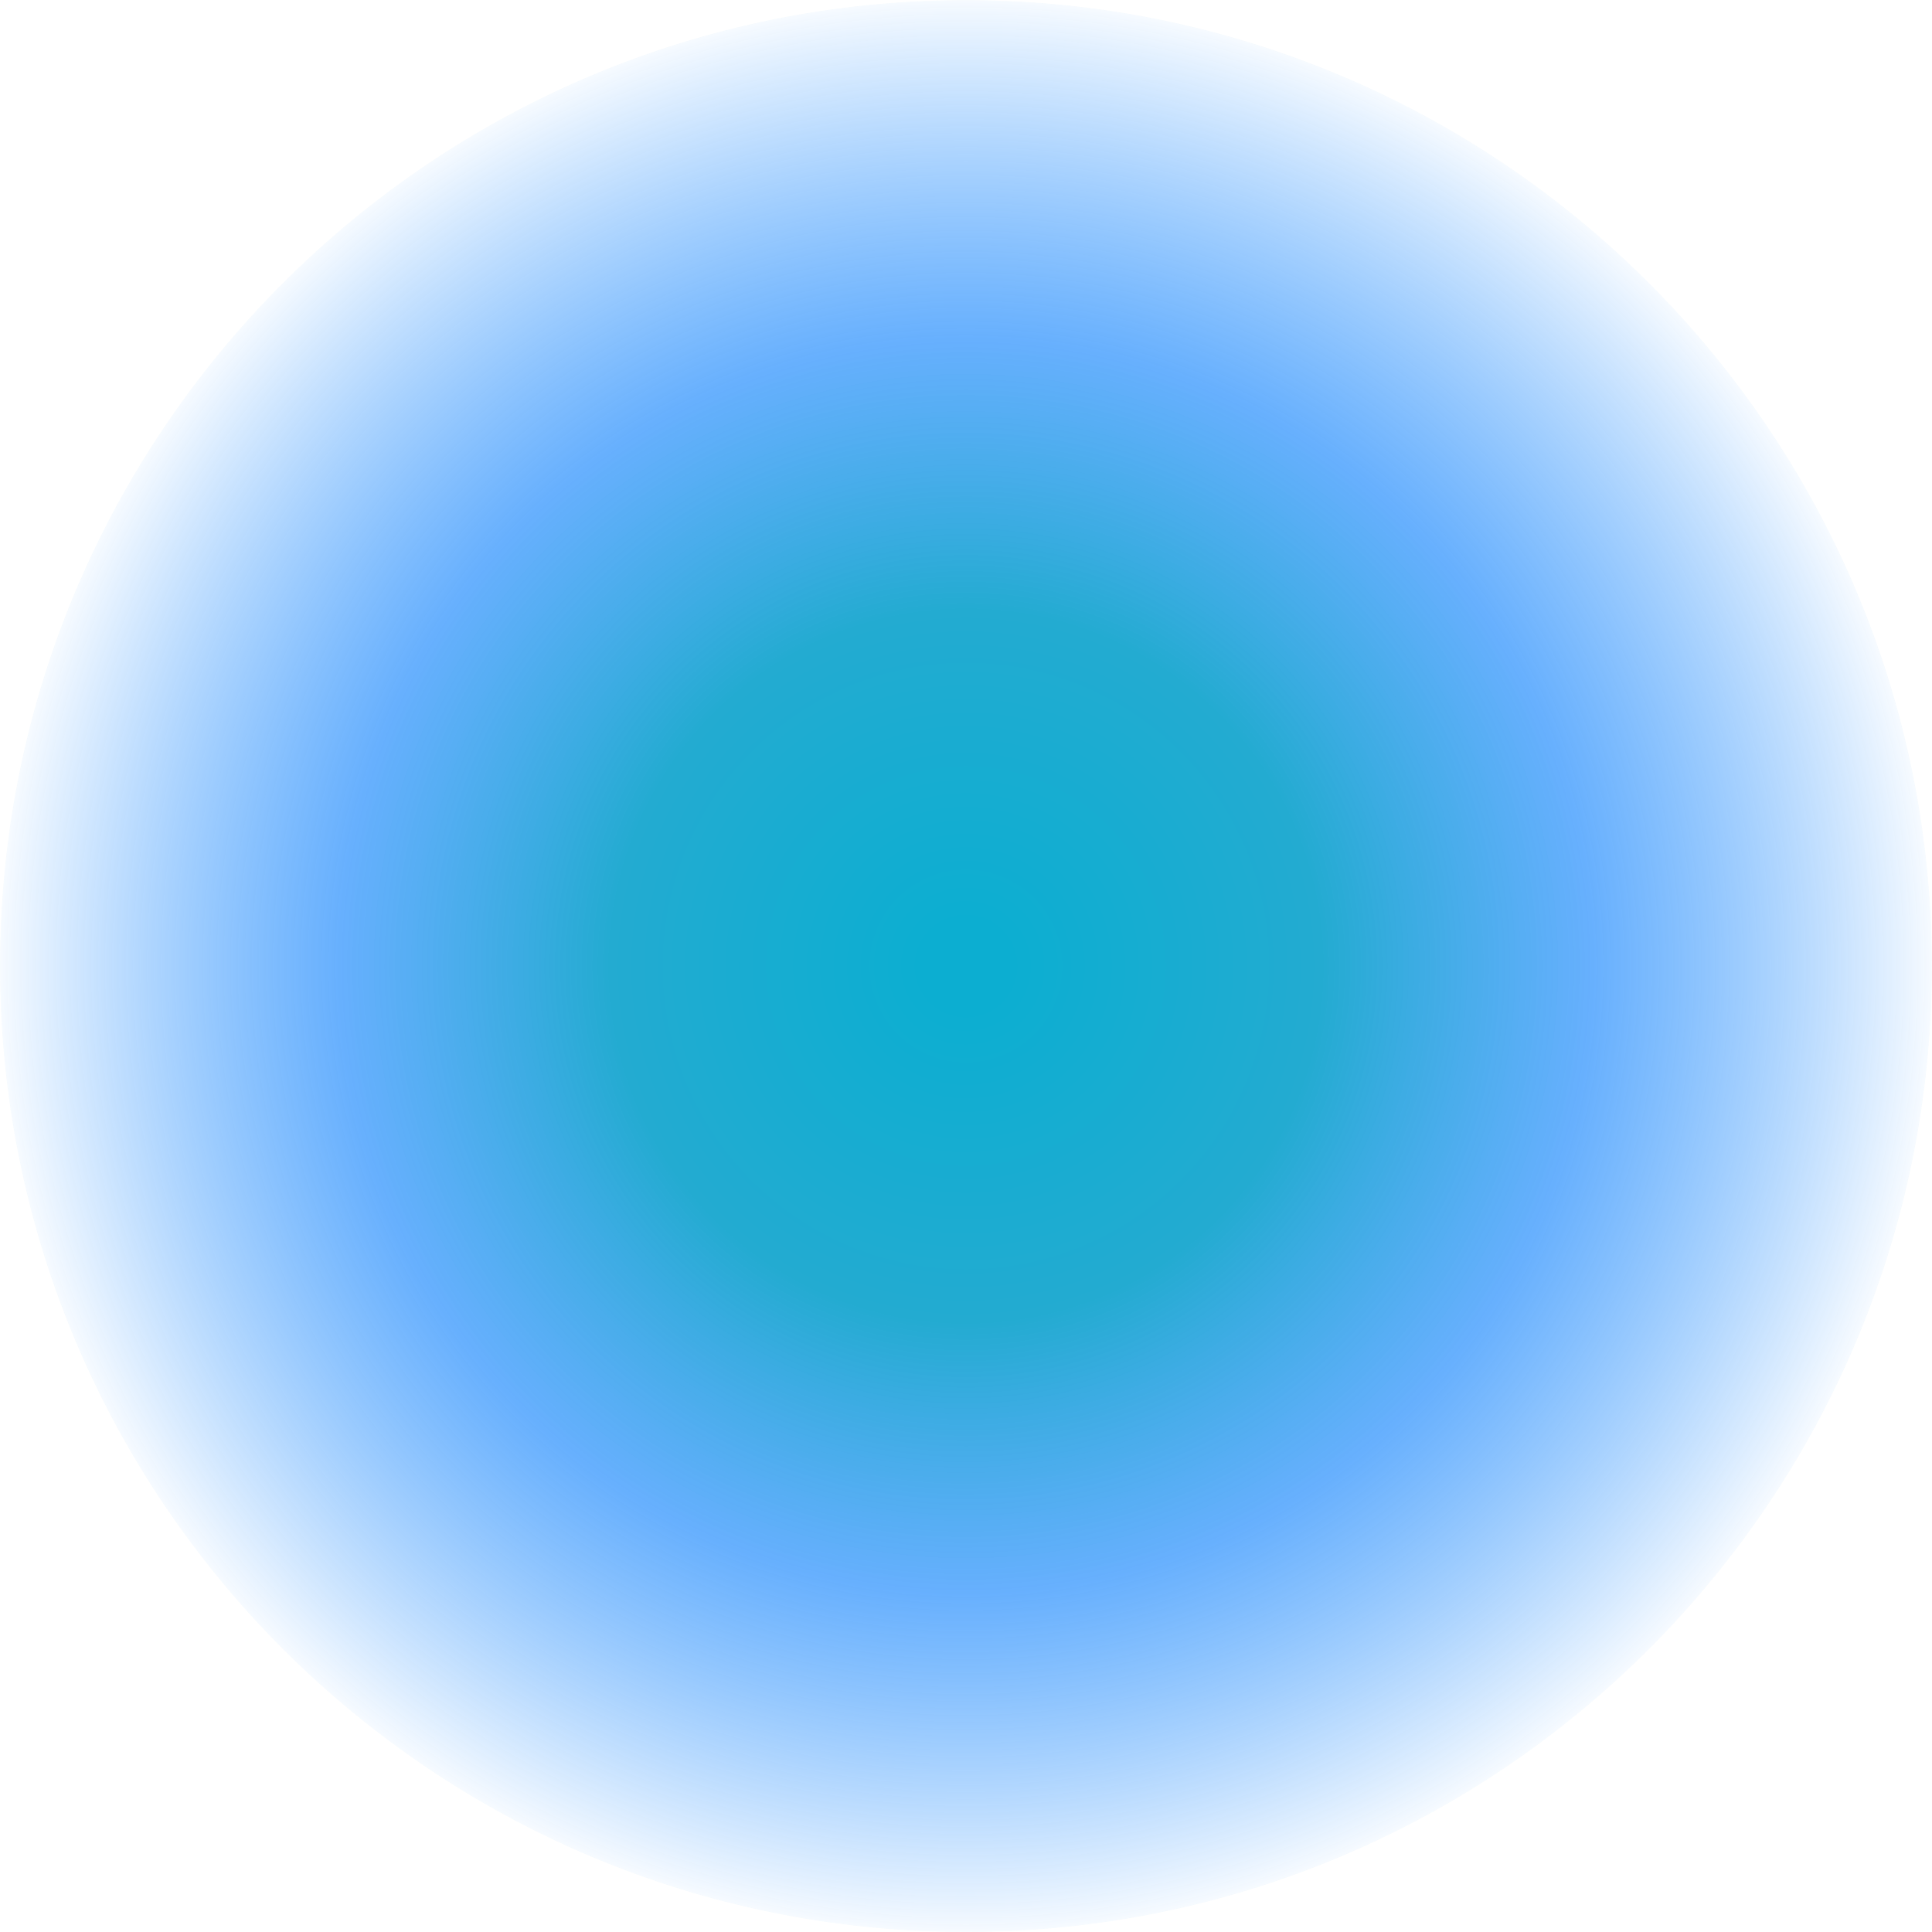
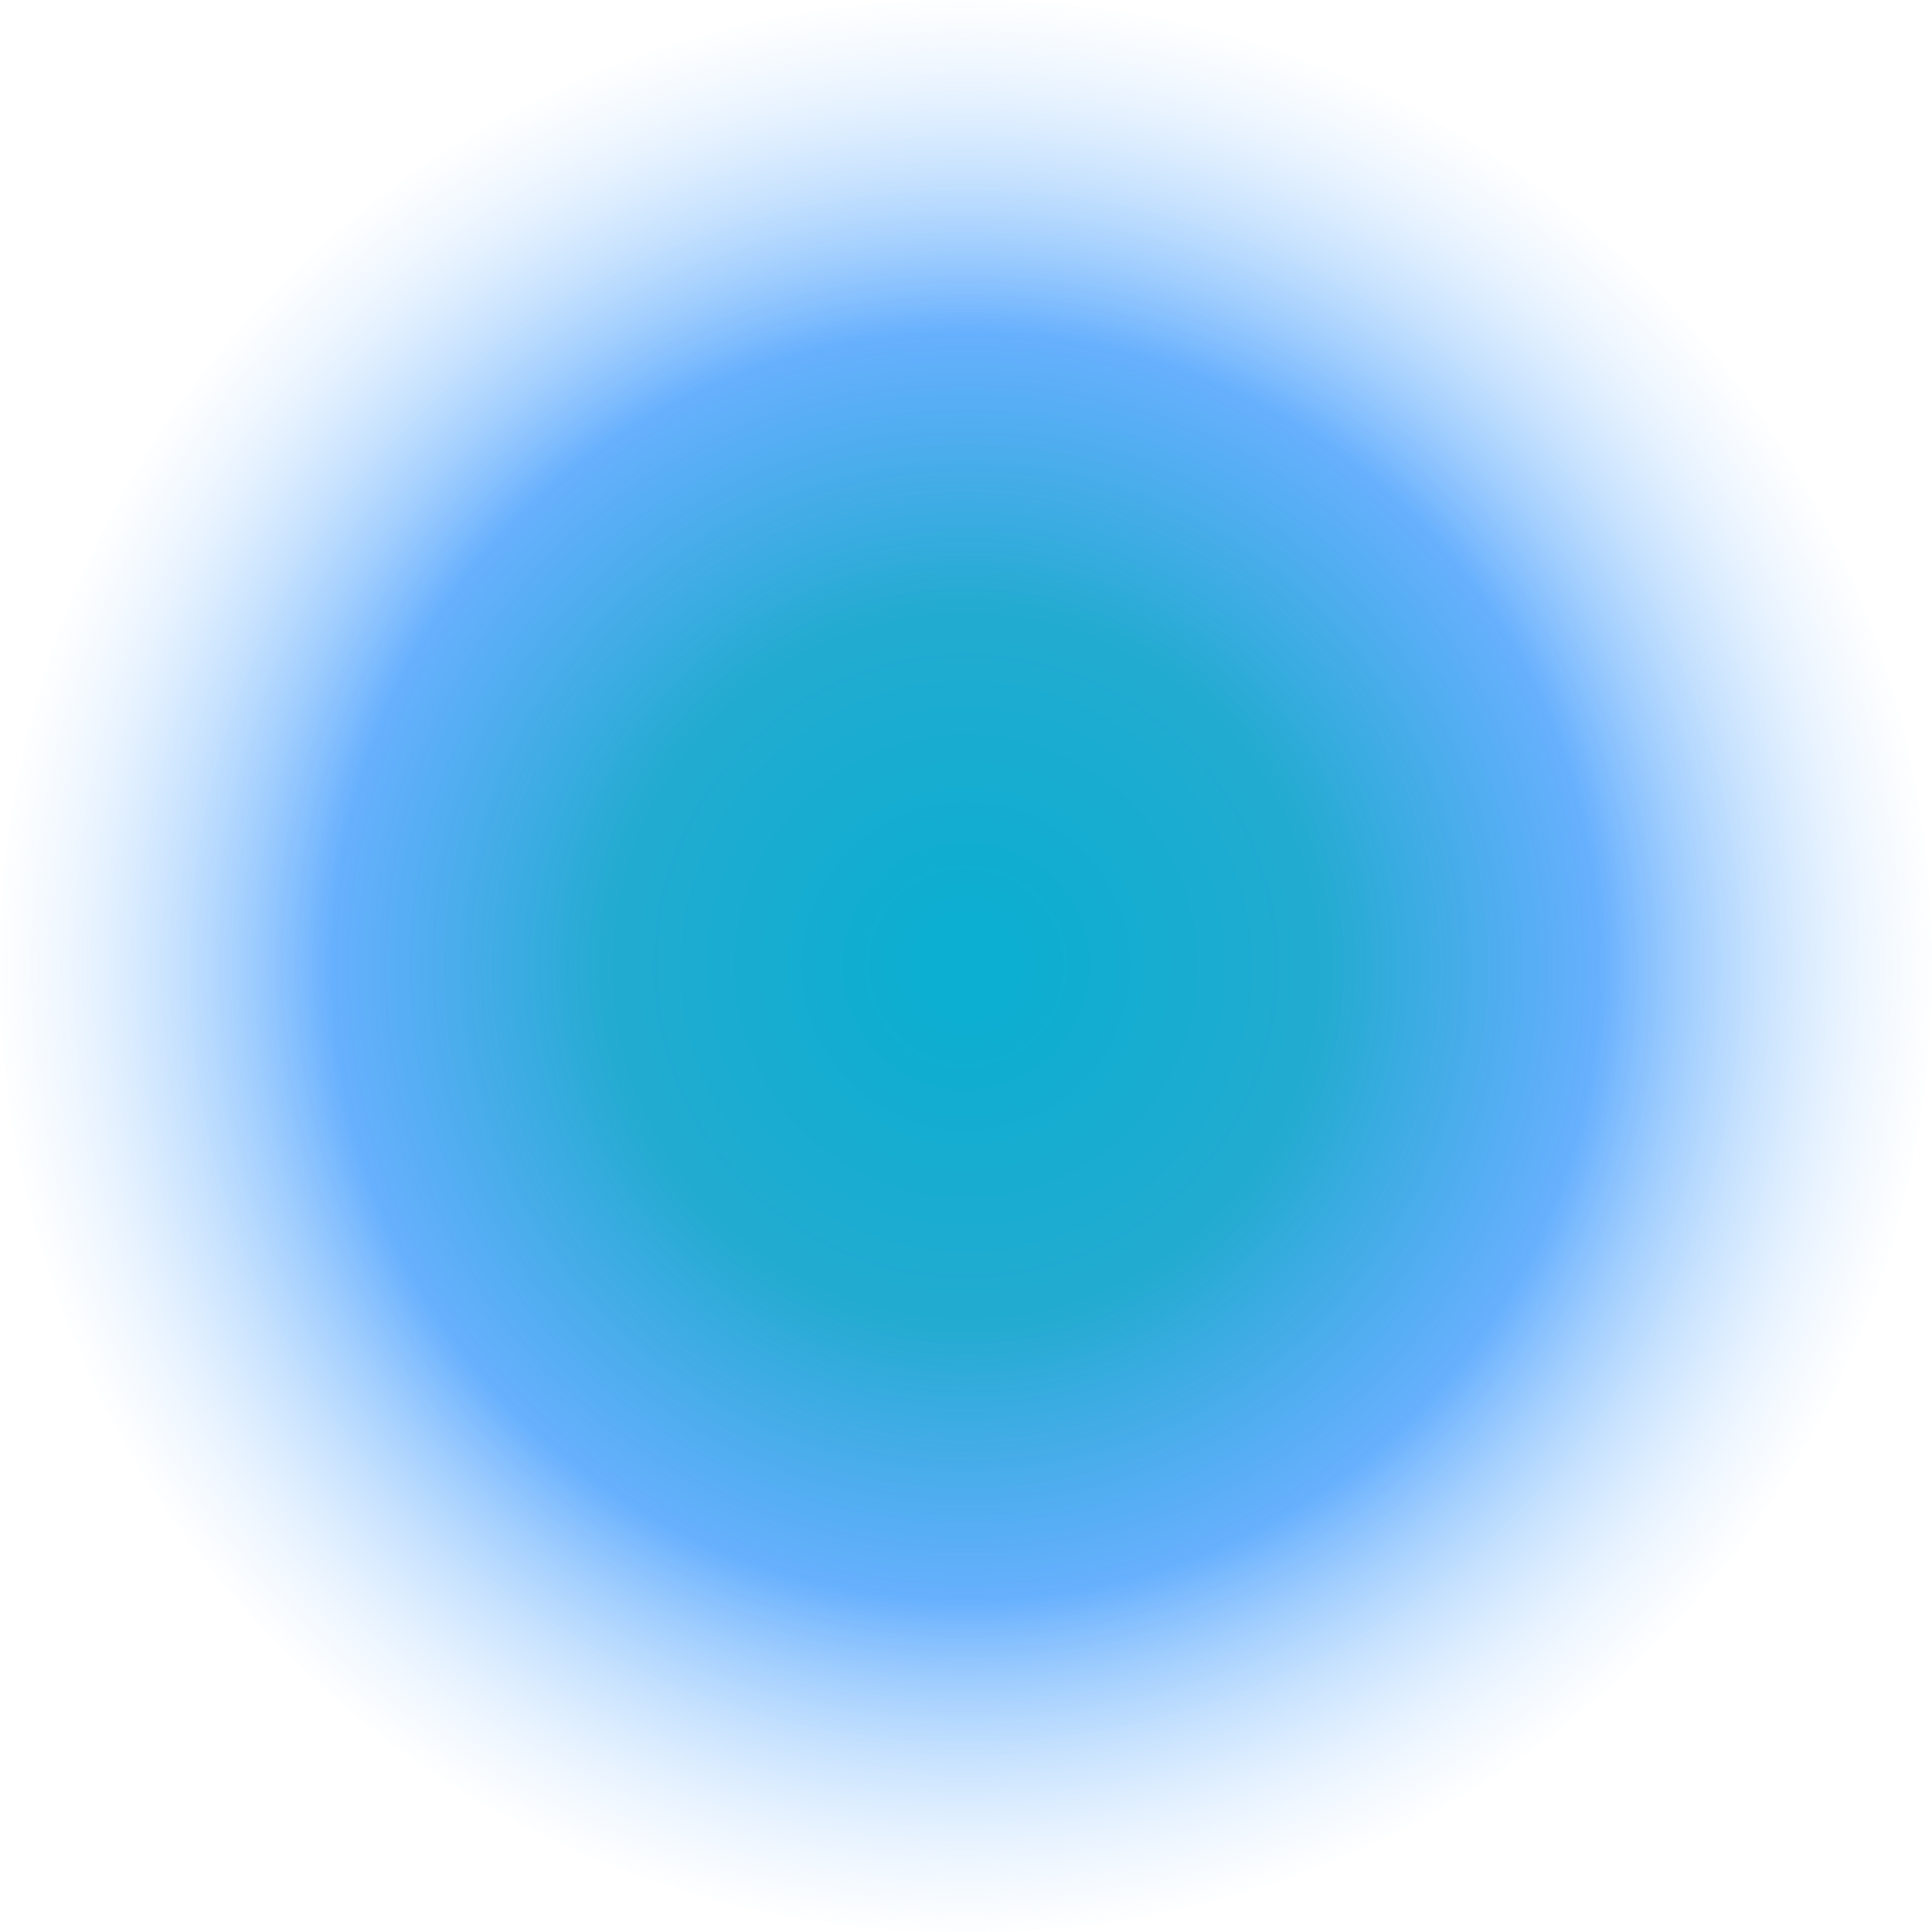
- <svg xmlns="http://www.w3.org/2000/svg" width="2042" height="2042" viewBox="0 0 2042 2042" fill="none">
-   <circle cx="1020.95" cy="1021.07" r="1020.88" fill="url(#paint0_radial_221_19)" />
+ <svg xmlns="http://www.w3.org/2000/svg" width="100%" height="100%" viewBox="0 0 2042 2042" version="1.1" xml:space="preserve" style="fill-rule:evenodd;clip-rule:evenodd;stroke-linejoin:round;stroke-miterlimit:2;">
+   <circle cx="1020.95" cy="1021.07" r="1020.88" style="fill:url(#_Radial1);" />
  <defs>
-     <radialGradient id="paint0_radial_221_19" cx="0" cy="0" r="1" gradientUnits="userSpaceOnUse" gradientTransform="translate(1020.95 1021.07) rotate(72.3297) scale(1304.03)">
-       <stop offset="0.036" stop-color="#0CAED1" />
-       <stop offset="0.286" stop-color="#23ABD1" />
-       <stop offset="0.505" stop-color="#419CFD" stop-opacity="0.8" />
-       <stop offset="0.792" stop-color="white" />
-       <stop offset="1" stop-color="#D9D9D9" stop-opacity="0" />
+     <radialGradient id="_Radial1" cx="0" cy="0" r="1" gradientUnits="userSpaceOnUse" gradientTransform="matrix(395.824,1242.5,-1242.5,395.824,1020.95,1021.07)">
+       <stop offset="0" style="stop-color:rgb(12,174,209);stop-opacity:1" />
+       <stop offset="0.04" style="stop-color:rgb(12,174,209);stop-opacity:1" />
+       <stop offset="0.29" style="stop-color:rgb(35,171,209);stop-opacity:1" />
+       <stop offset="0.51" style="stop-color:rgb(65,156,253);stop-opacity:0.8" />
+       <stop offset="0.79" style="stop-color:white;stop-opacity:0.24" />
+       <stop offset="1" style="stop-color:rgb(217,217,217);stop-opacity:0" />
    </radialGradient>
  </defs>
</svg>
